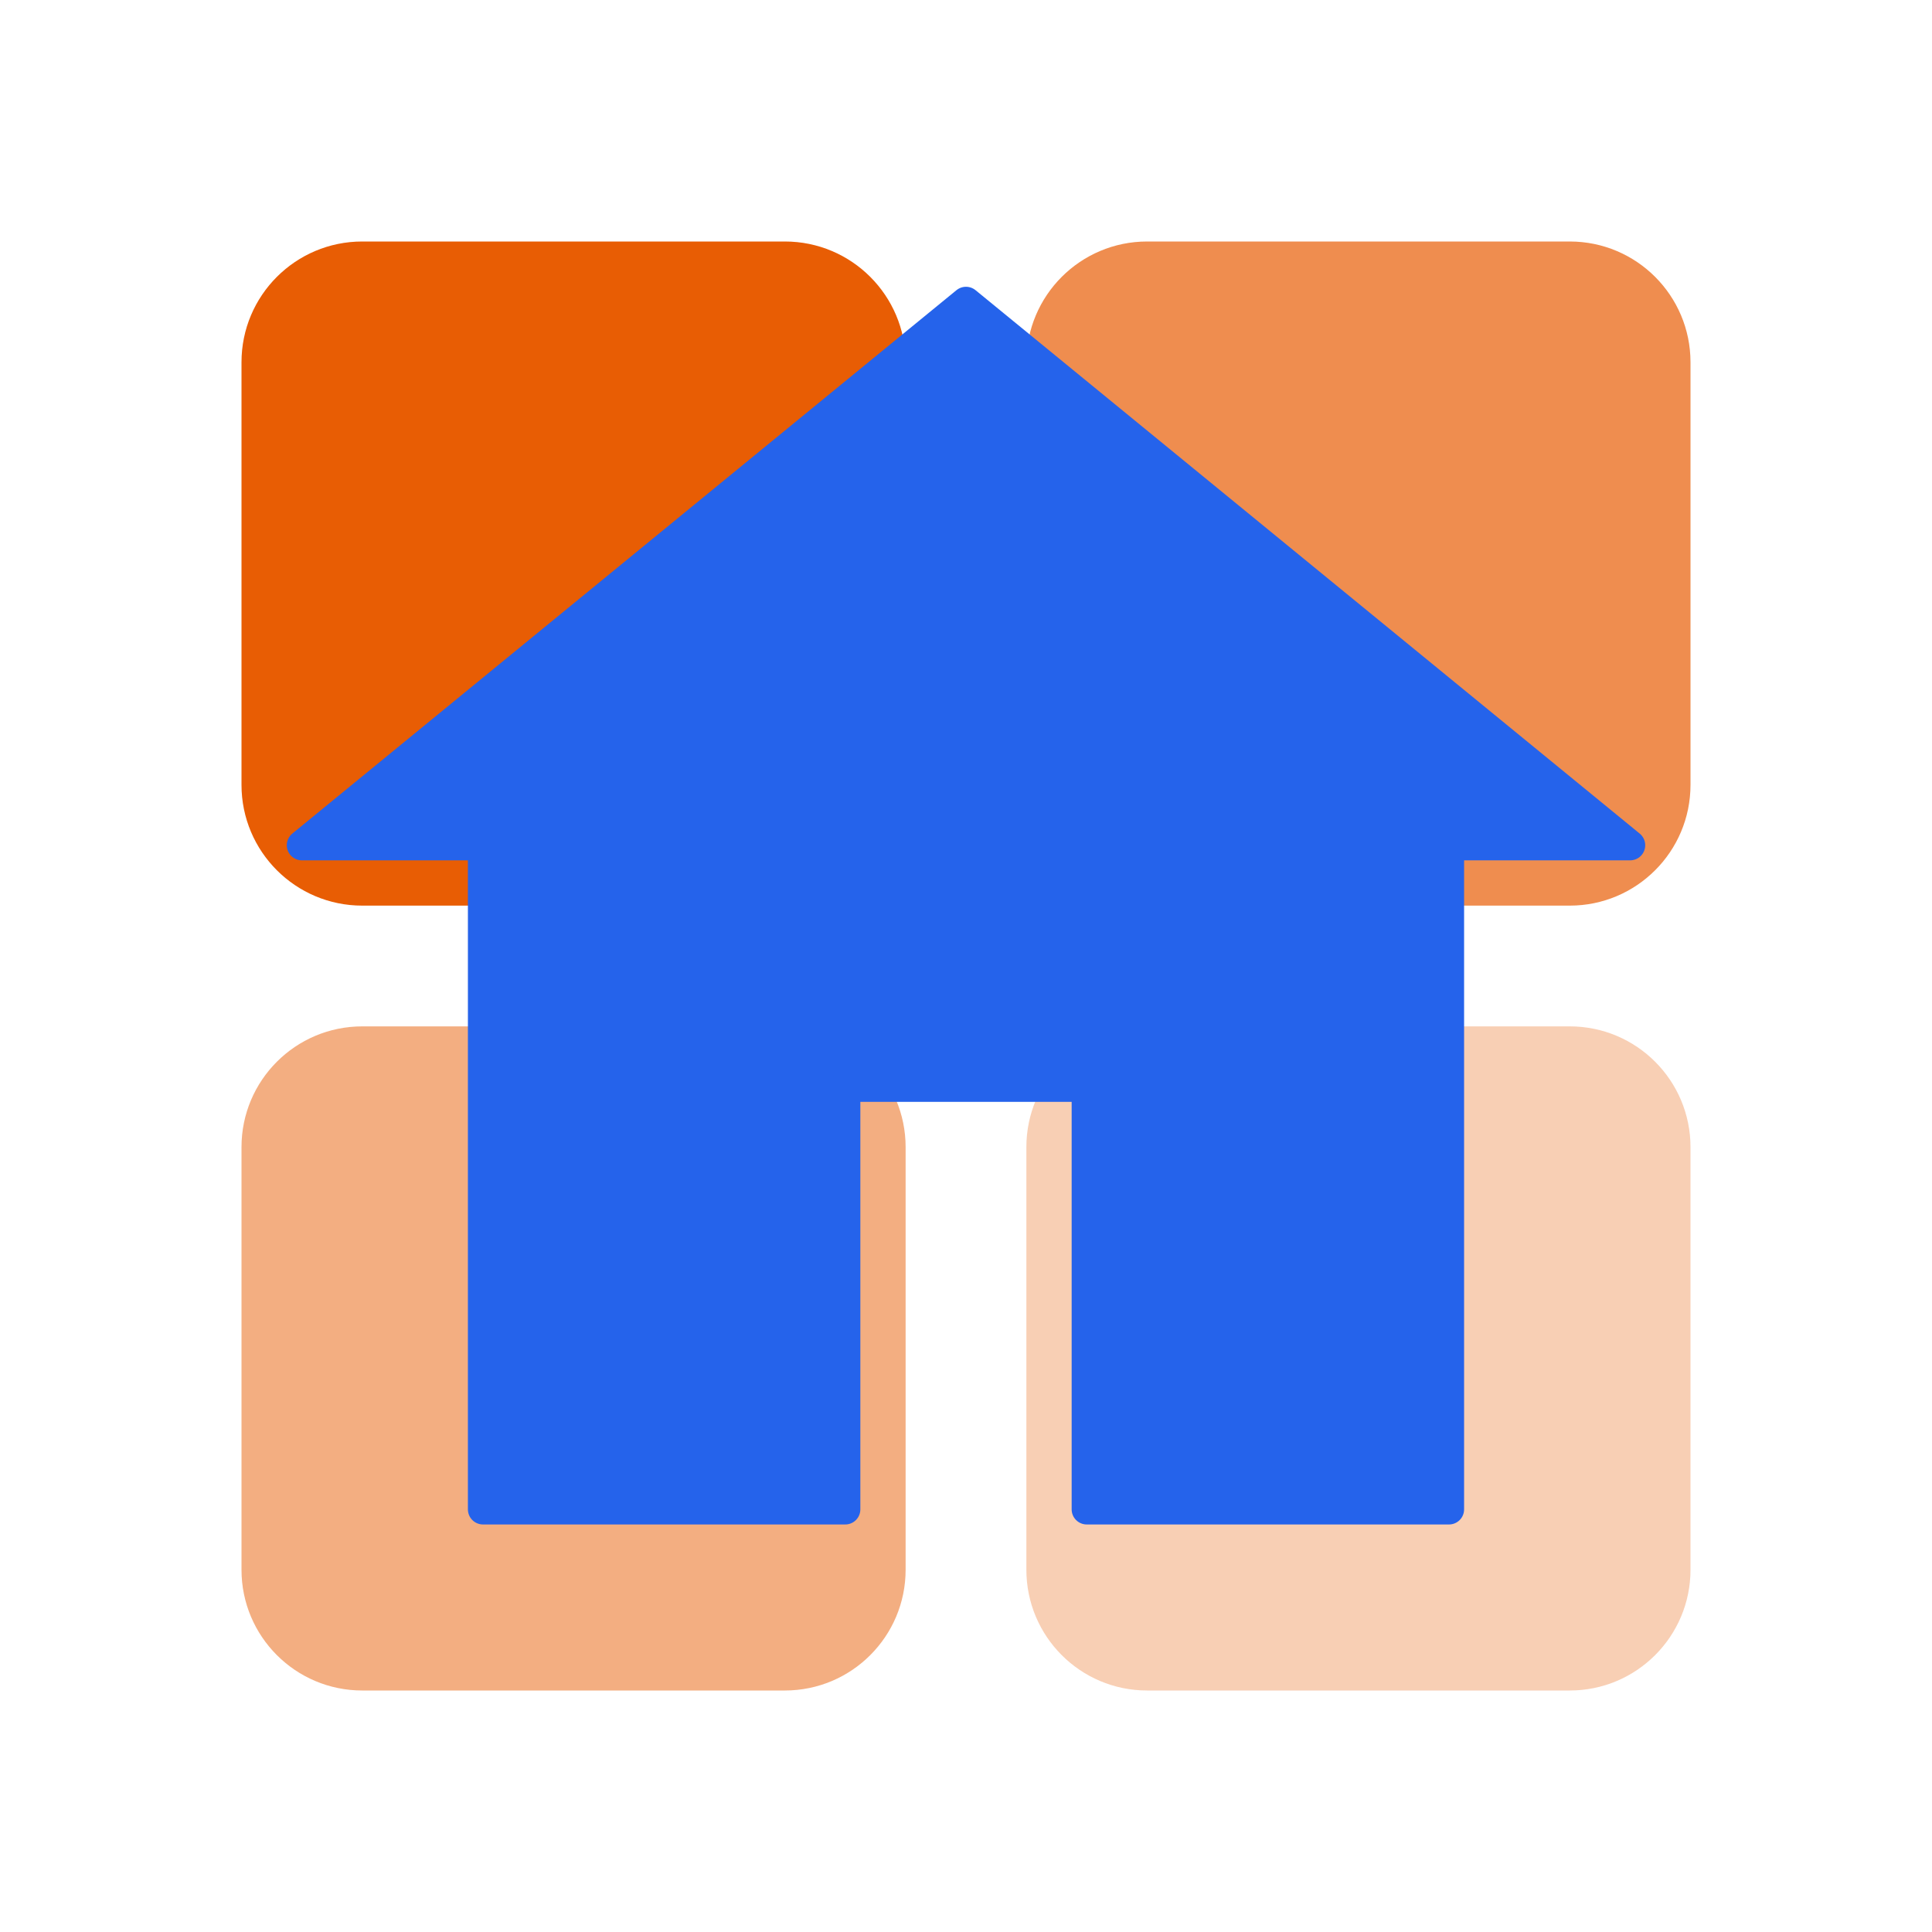
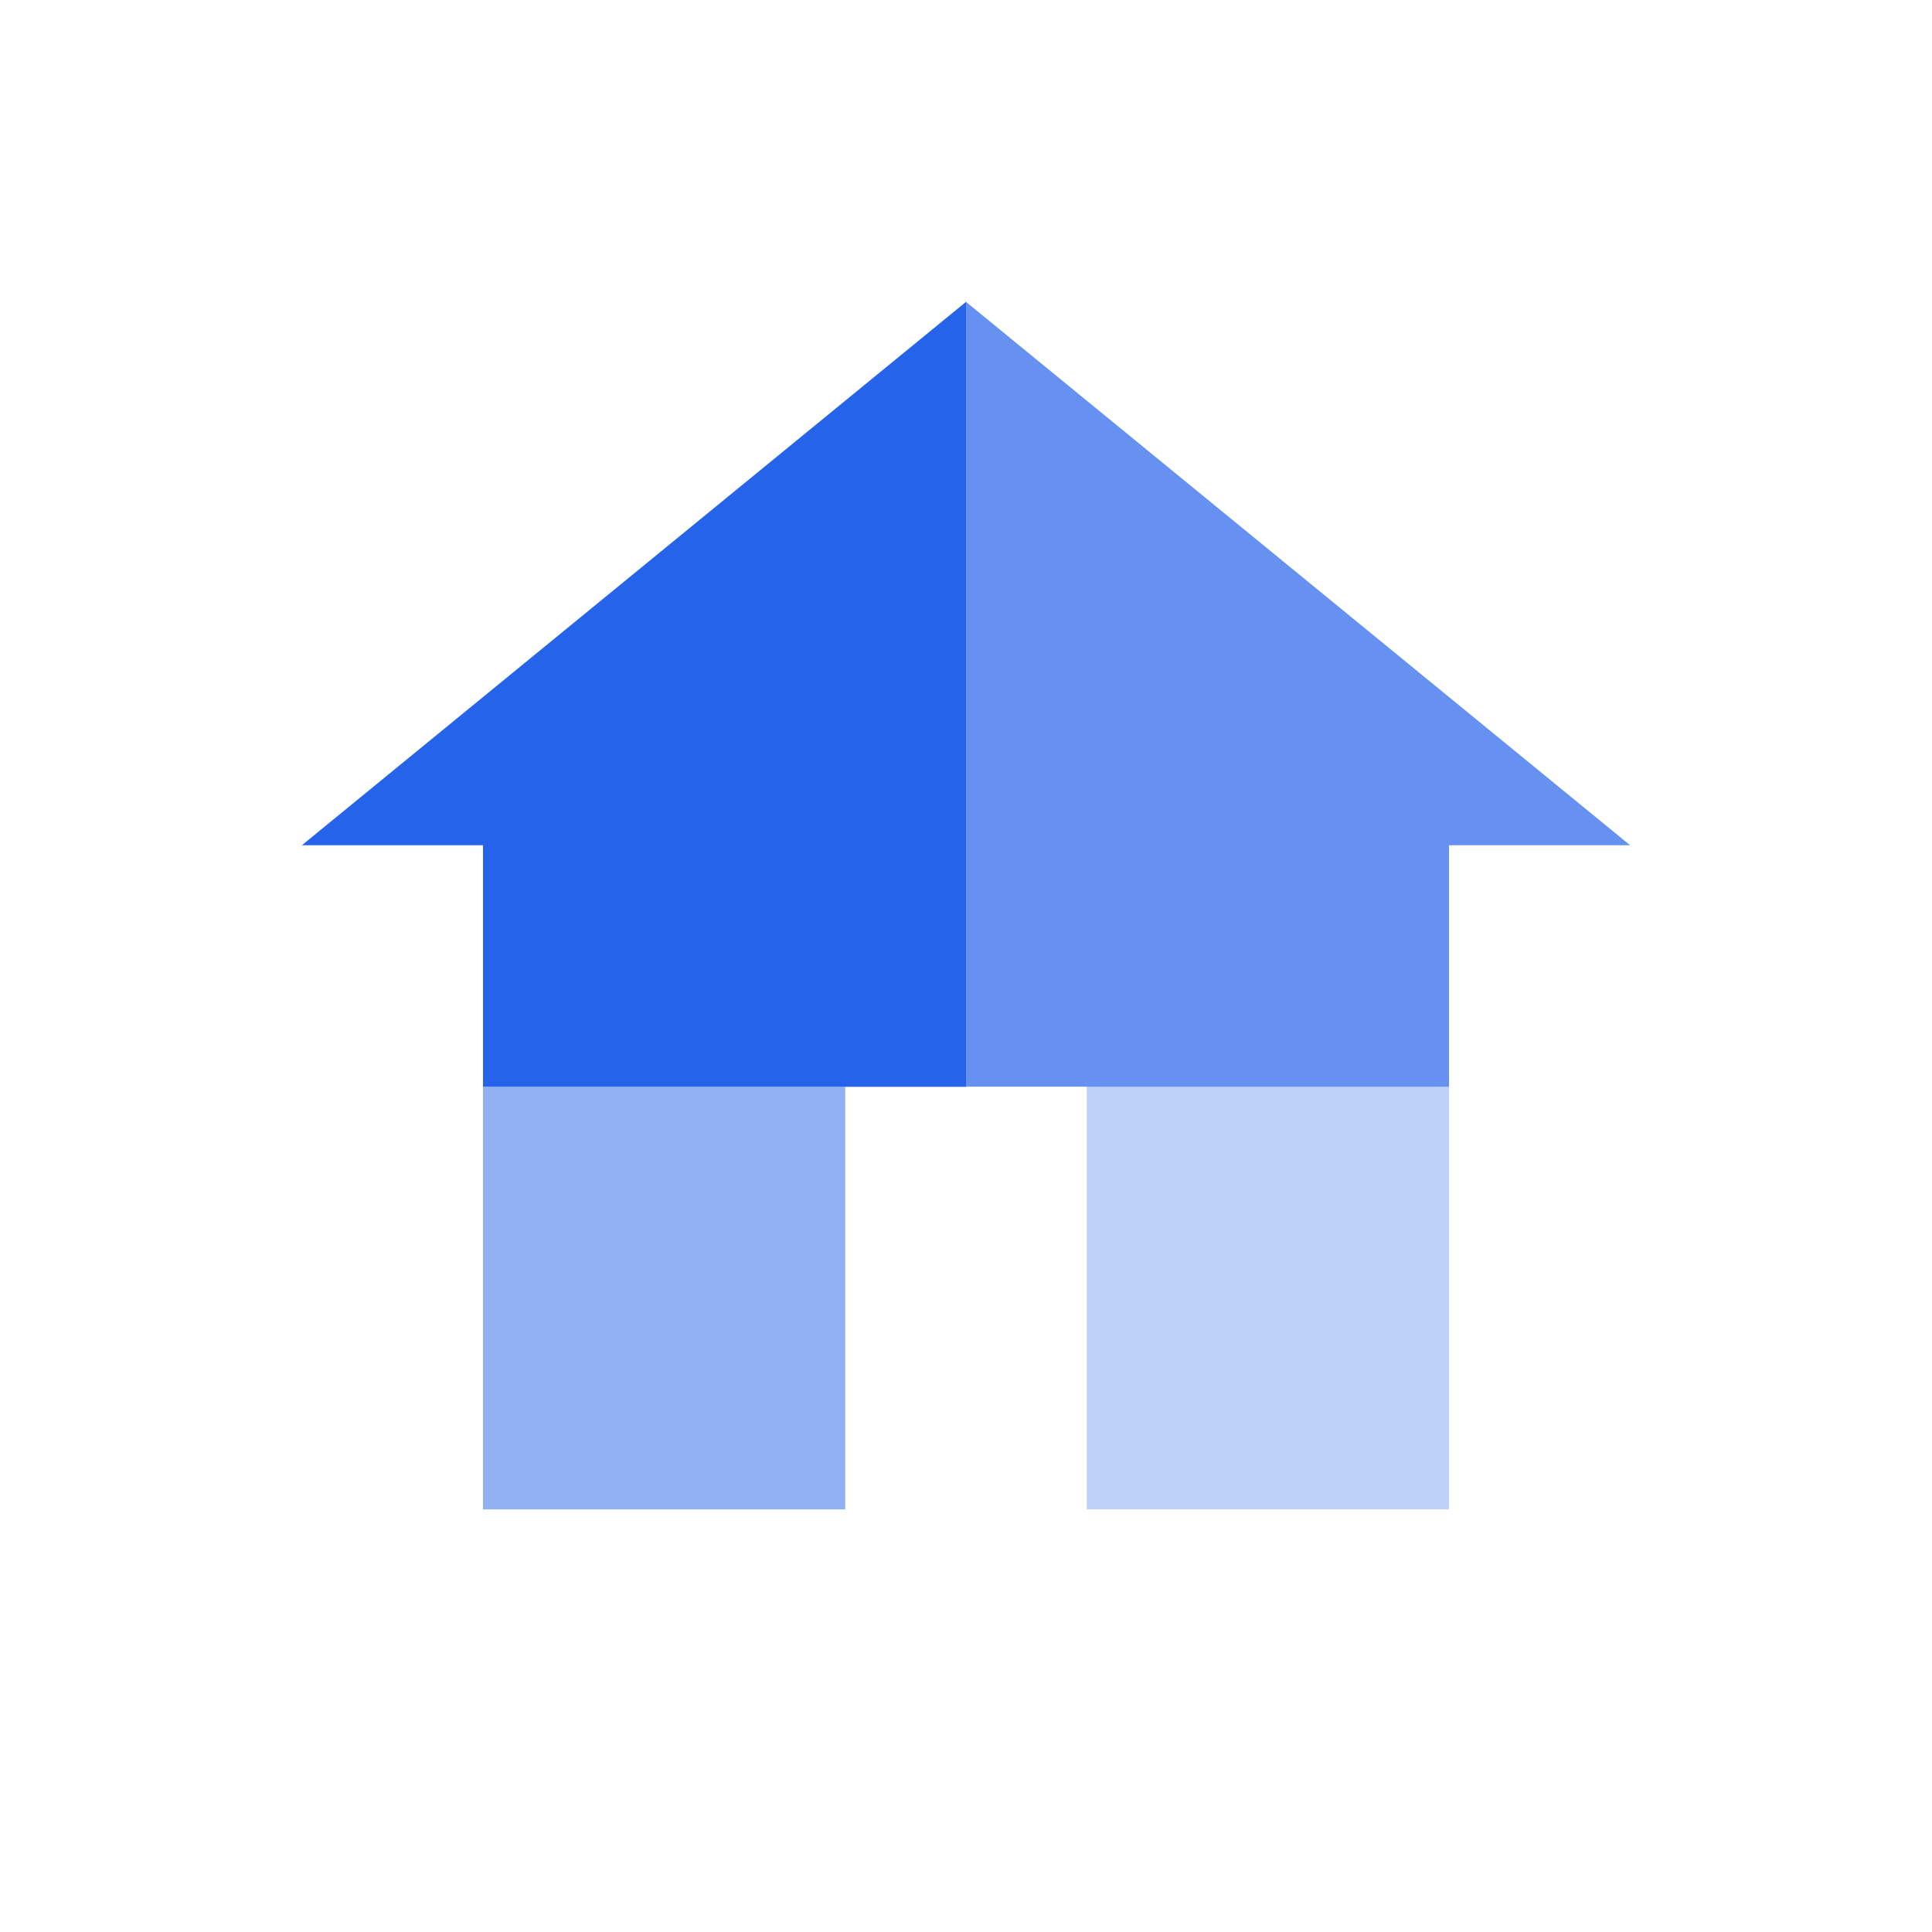
<svg xmlns="http://www.w3.org/2000/svg" viewBox="0 0 32 32" width="32" height="32">
-   <rect x="4" y="4" width="11" height="11" rx="2" fill="#e85d04" />
-   <rect x="17" y="4" width="11" height="11" rx="2" fill="#e85d04" opacity="0.7" />
-   <rect x="4" y="17" width="11" height="11" rx="2" fill="#e85d04" opacity="0.5" />
-   <rect x="17" y="17" width="11" height="11" rx="2" fill="#e85d04" opacity="0.3" />
-   <path d="M16 5L5 14h3v11h6v-7h4v7h6V14h3L16 5z" fill="#2563eb" stroke="#2563eb" stroke-width="0.5" stroke-linejoin="round" />
+   <defs>
+     <clipPath id="house">
+       <path d="M16 5L5 14h3v11h6v-7h4v7h6V14h3L16 5z" />
+     </clipPath>
+   </defs>
+   <g clip-path="url(#house)">
+     <rect x="4" y="4" width="12" height="14" fill="#2563eb" opacity="1" />
+     <rect x="16" y="4" width="12" height="14" fill="#2563eb" opacity="0.7" />
+     <rect x="4" y="18" width="12" height="14" fill="#2563eb" opacity="0.5" />
+     <rect x="16" y="18" width="12" height="14" fill="#2563eb" opacity="0.3" />
+   </g>
</svg>
